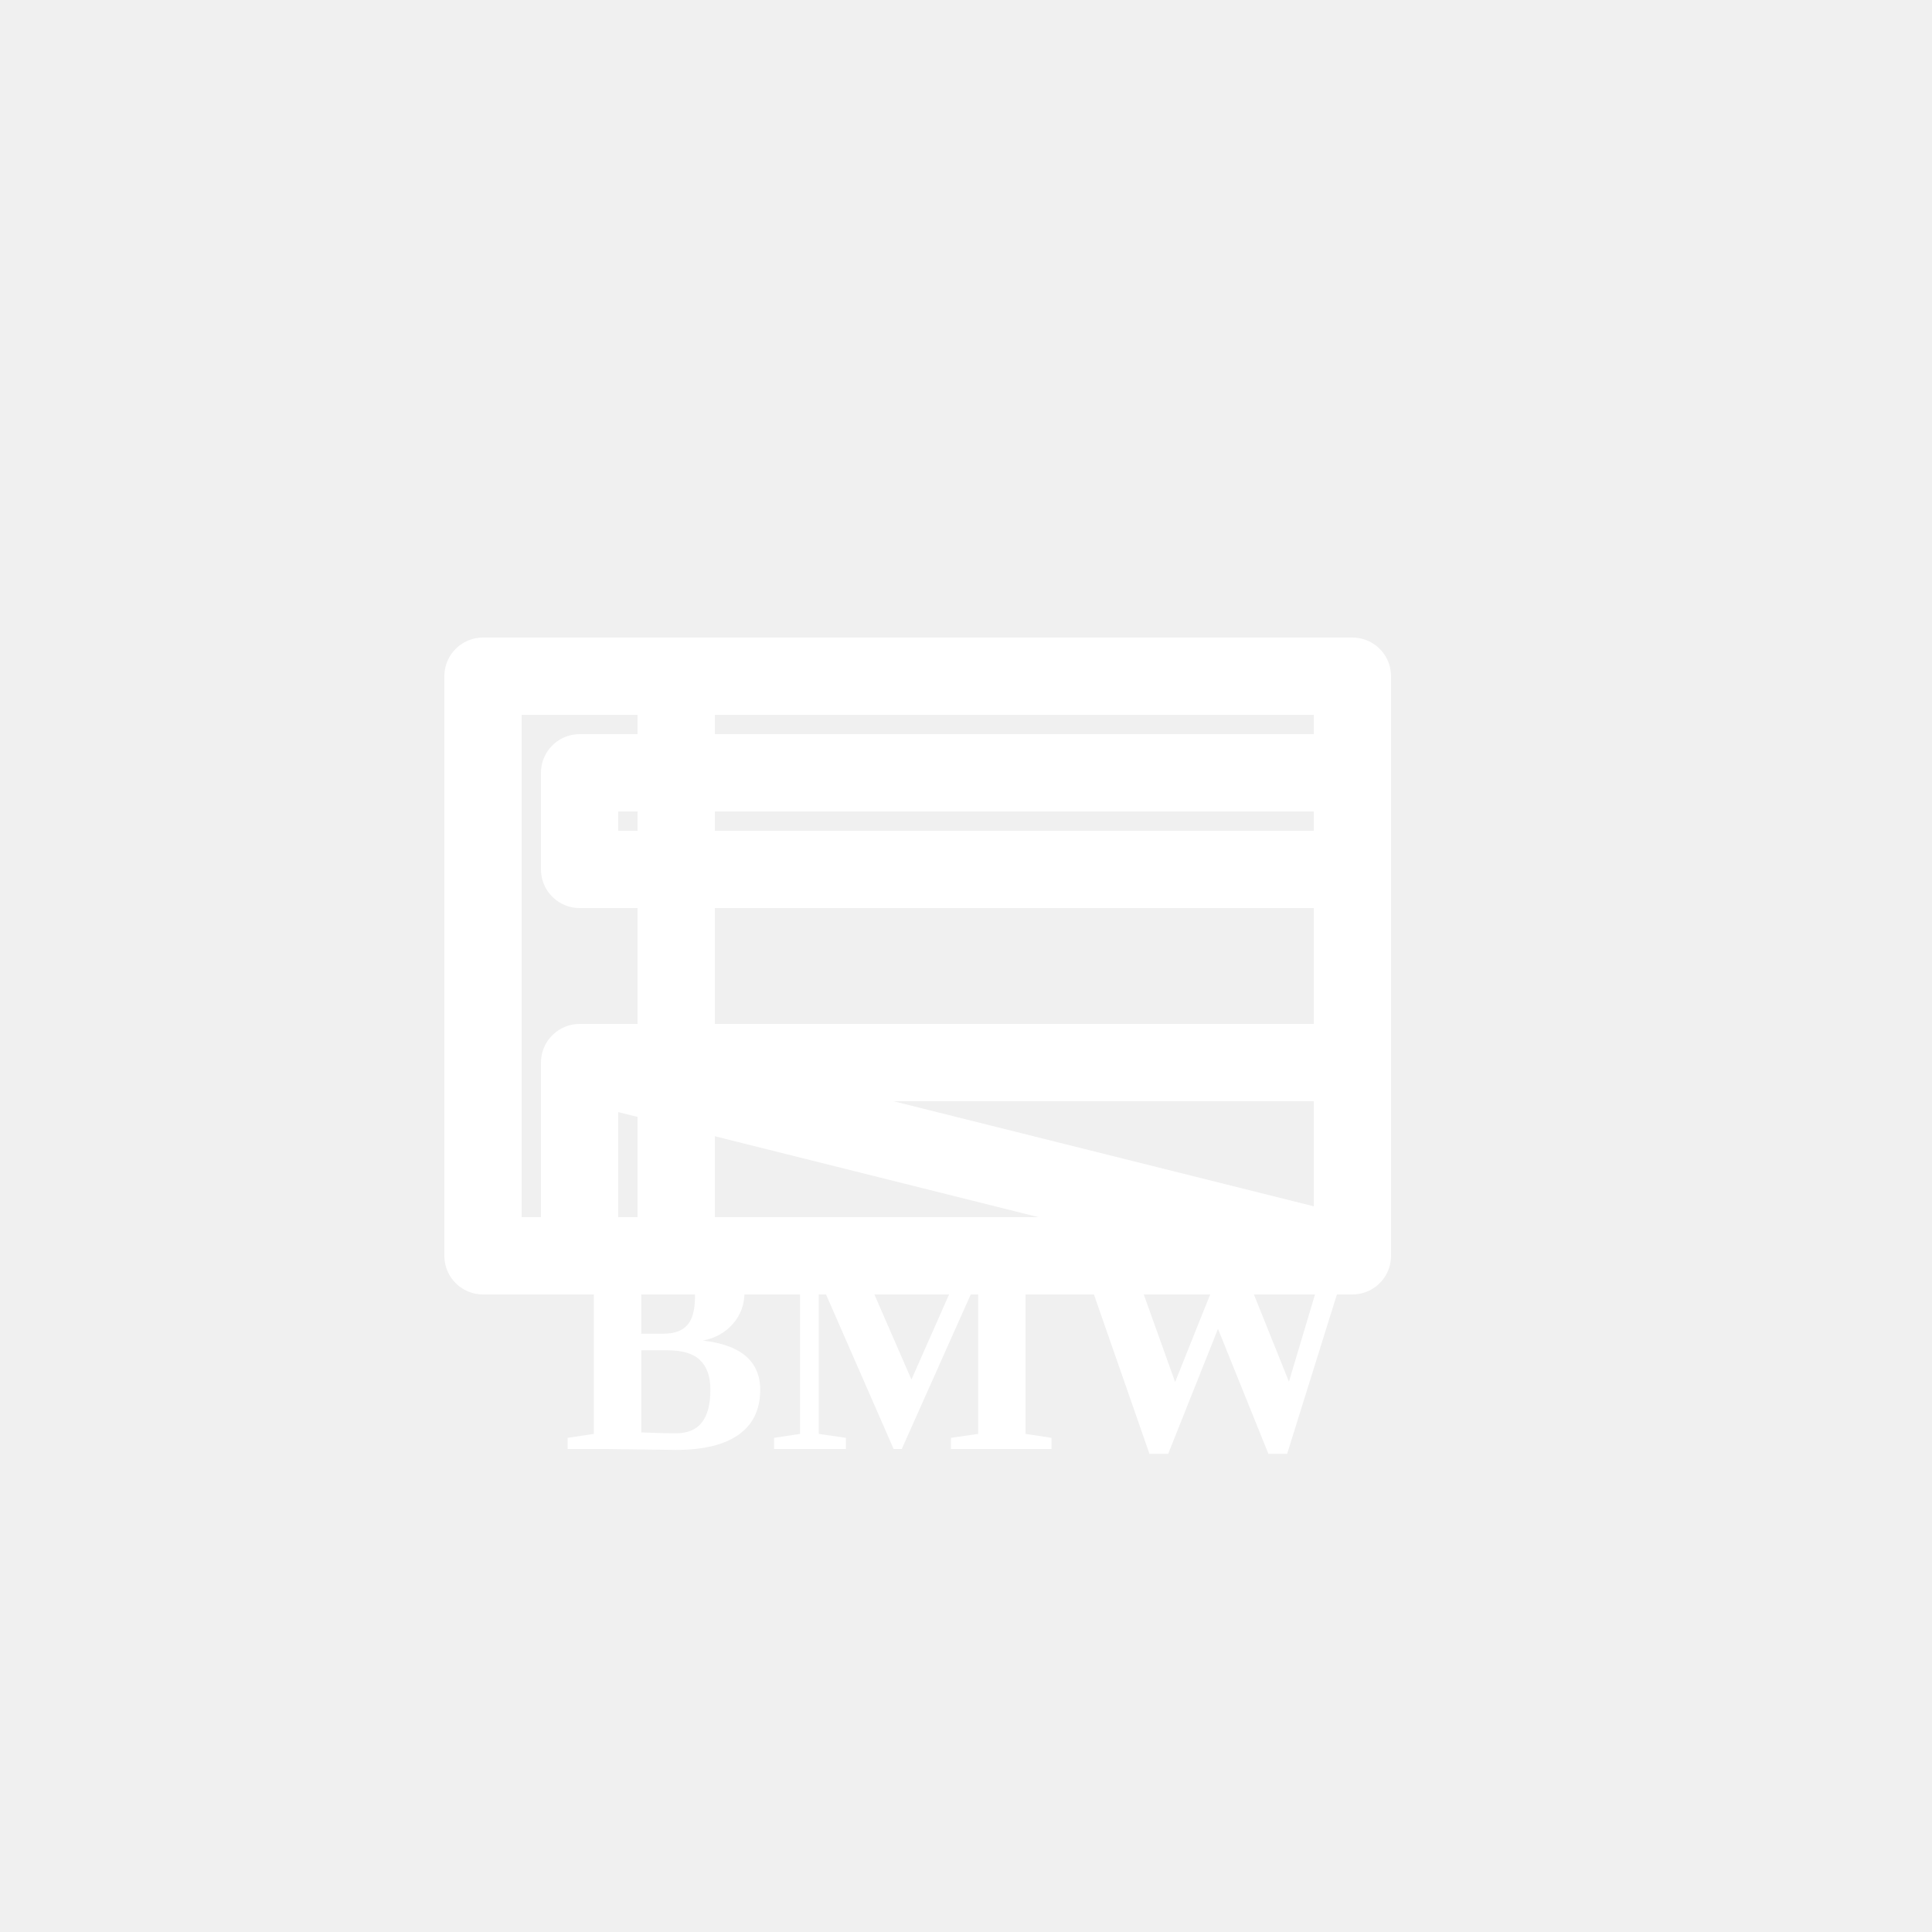
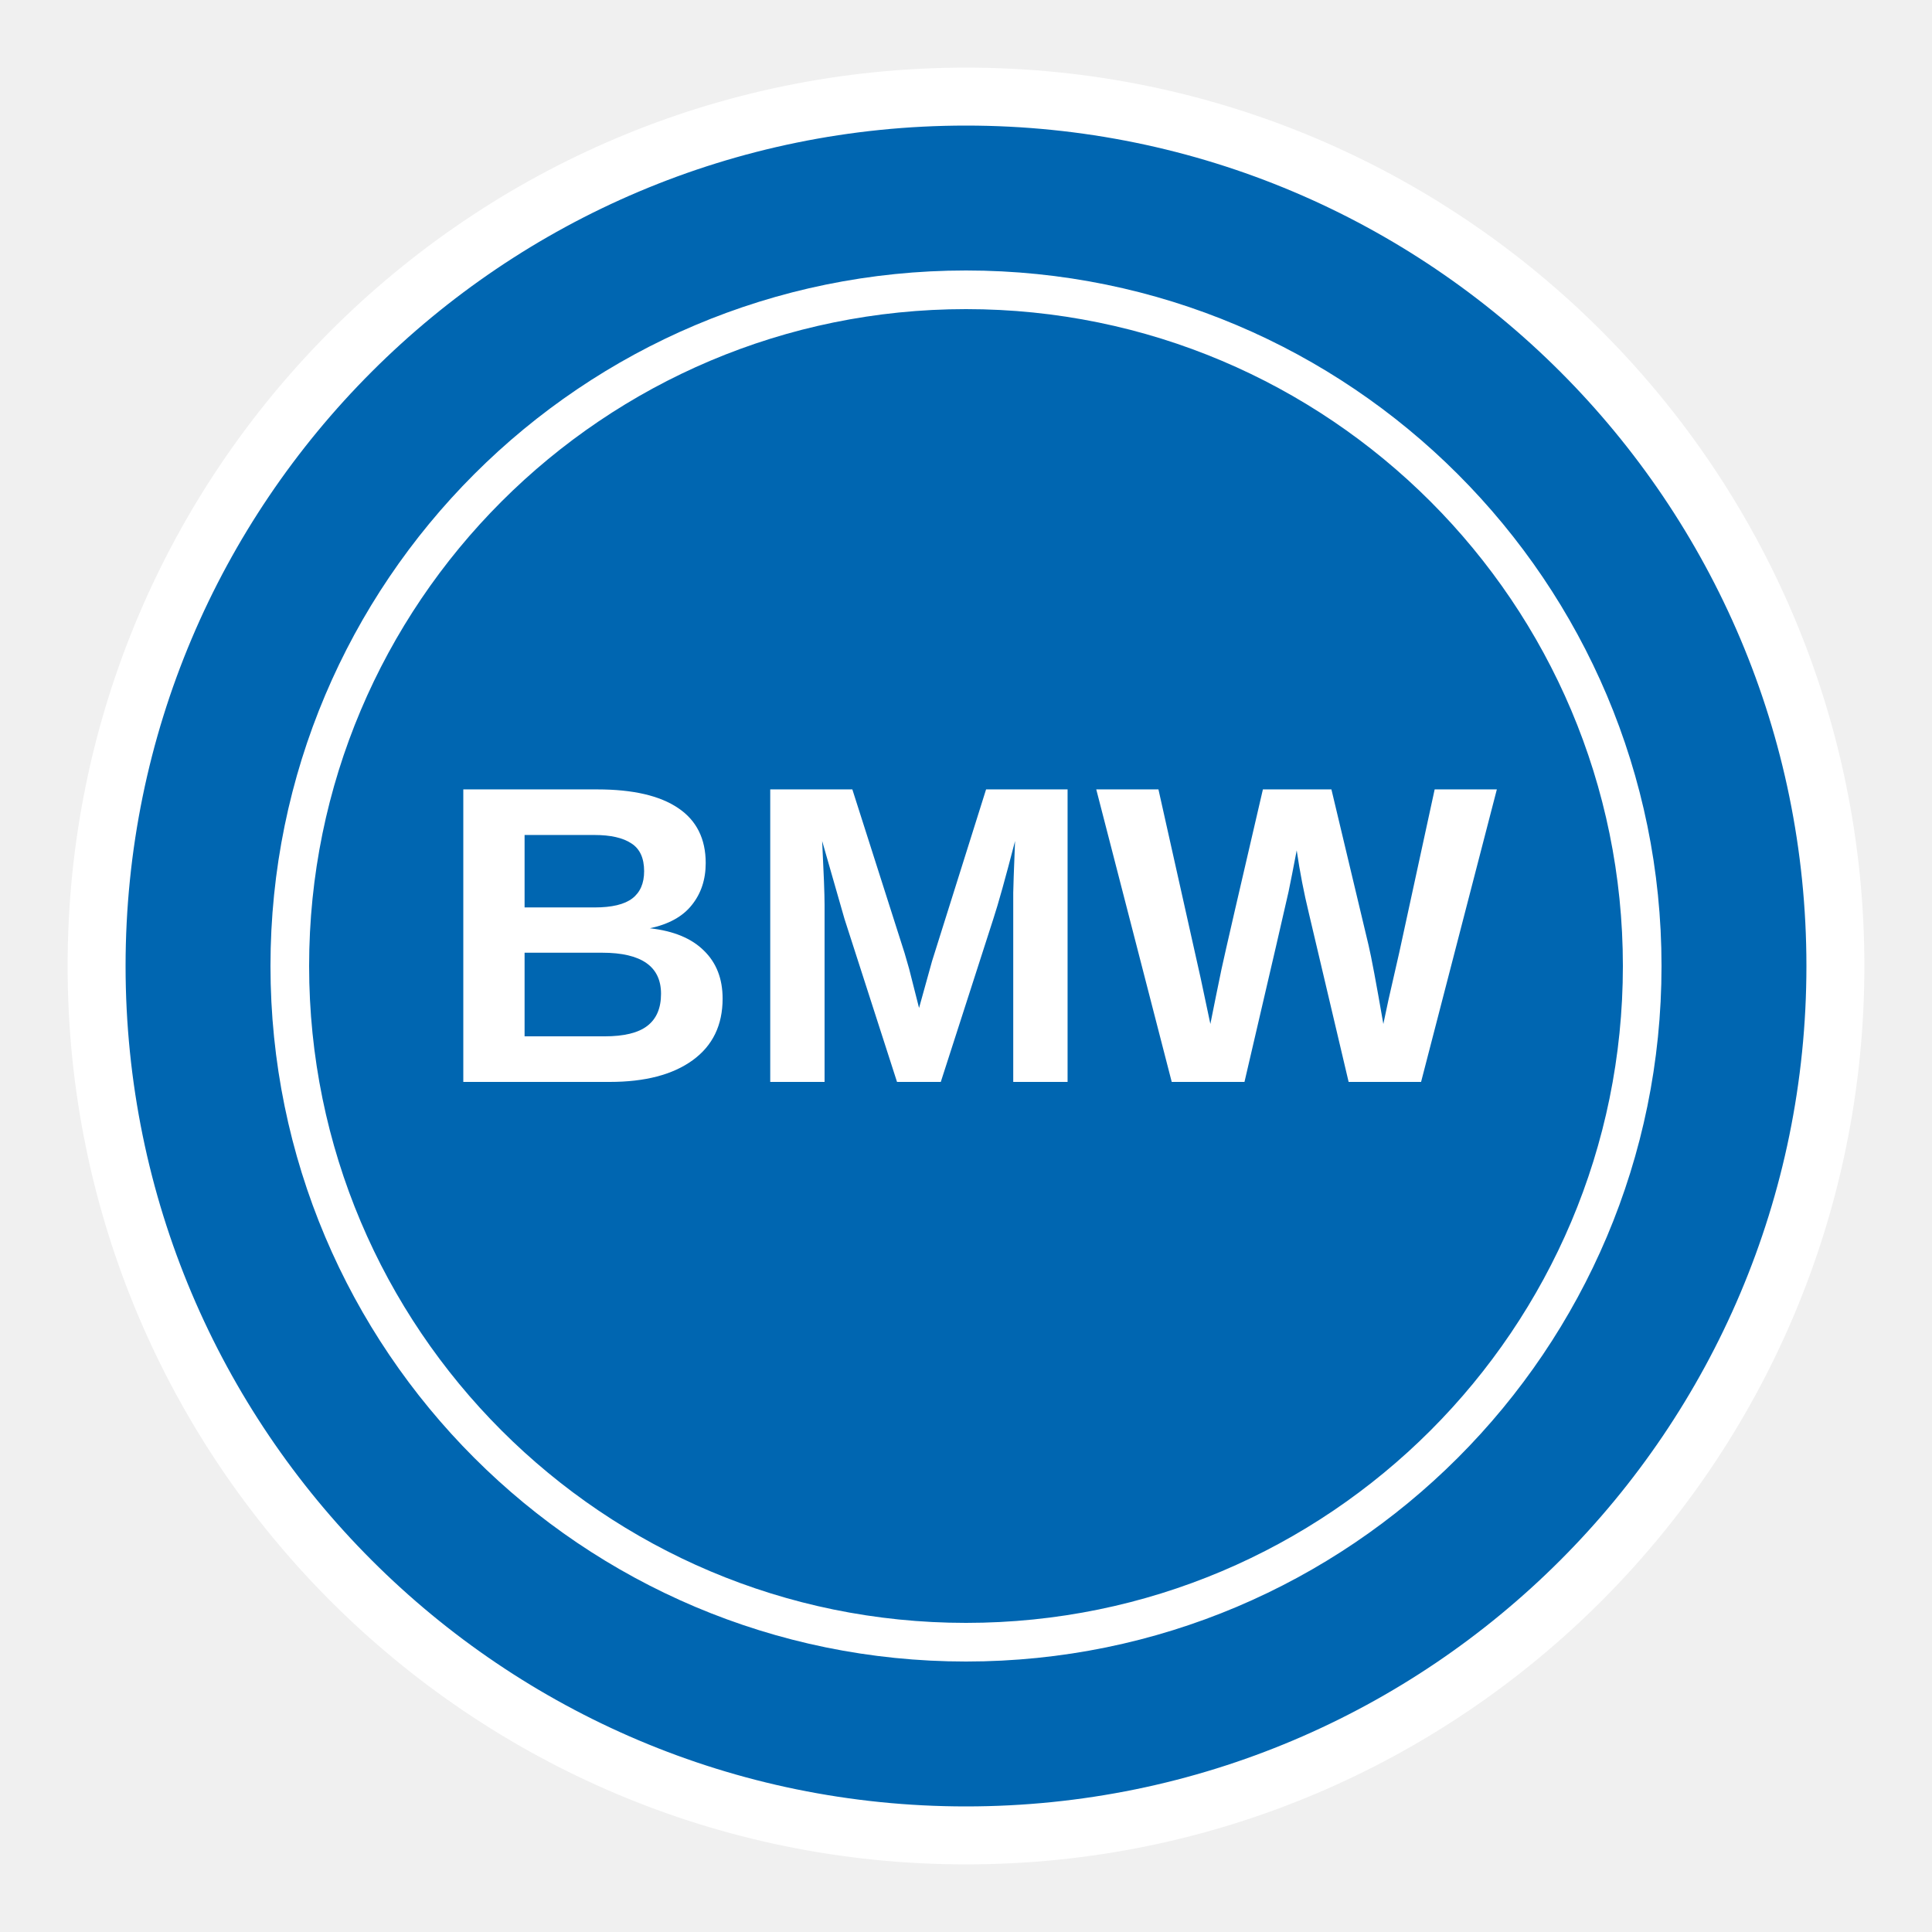
- <svg xmlns="http://www.w3.org/2000/svg" width="100" height="100" viewBox="0 0 100 100" fill="none">
-   <path d="M25 35 L25 65 L35 65 L35 35 M30 40 L30 45 L70 45 L70 55 L30 55 L30 65 L70 65 L70 40 L30 40 M40 40 L70 40 L70 55 L40 55 L30 55 L70 65 L70 35 25 35" stroke="white" stroke-width="4" stroke-linecap="round" stroke-linejoin="round" />
-   <text x="50" y="75" text-anchor="middle" fill="white" font-size="16" font-weight="bold">BMW</text>
+ <svg xmlns="http://www.w3.org/2000/svg" viewBox="0 0 100 100">
+   <circle cx="50" cy="50" r="45" fill="#0066B1" stroke="white" stroke-width="3" />
+   <circle cx="50" cy="50" r="35" fill="none" stroke="white" stroke-width="2" />
+   <text x="50" y="56" text-anchor="middle" fill="white" font-size="22" font-weight="bold" font-family="Arial Black, Arial, sans-serif">BMW</text>
</svg>
